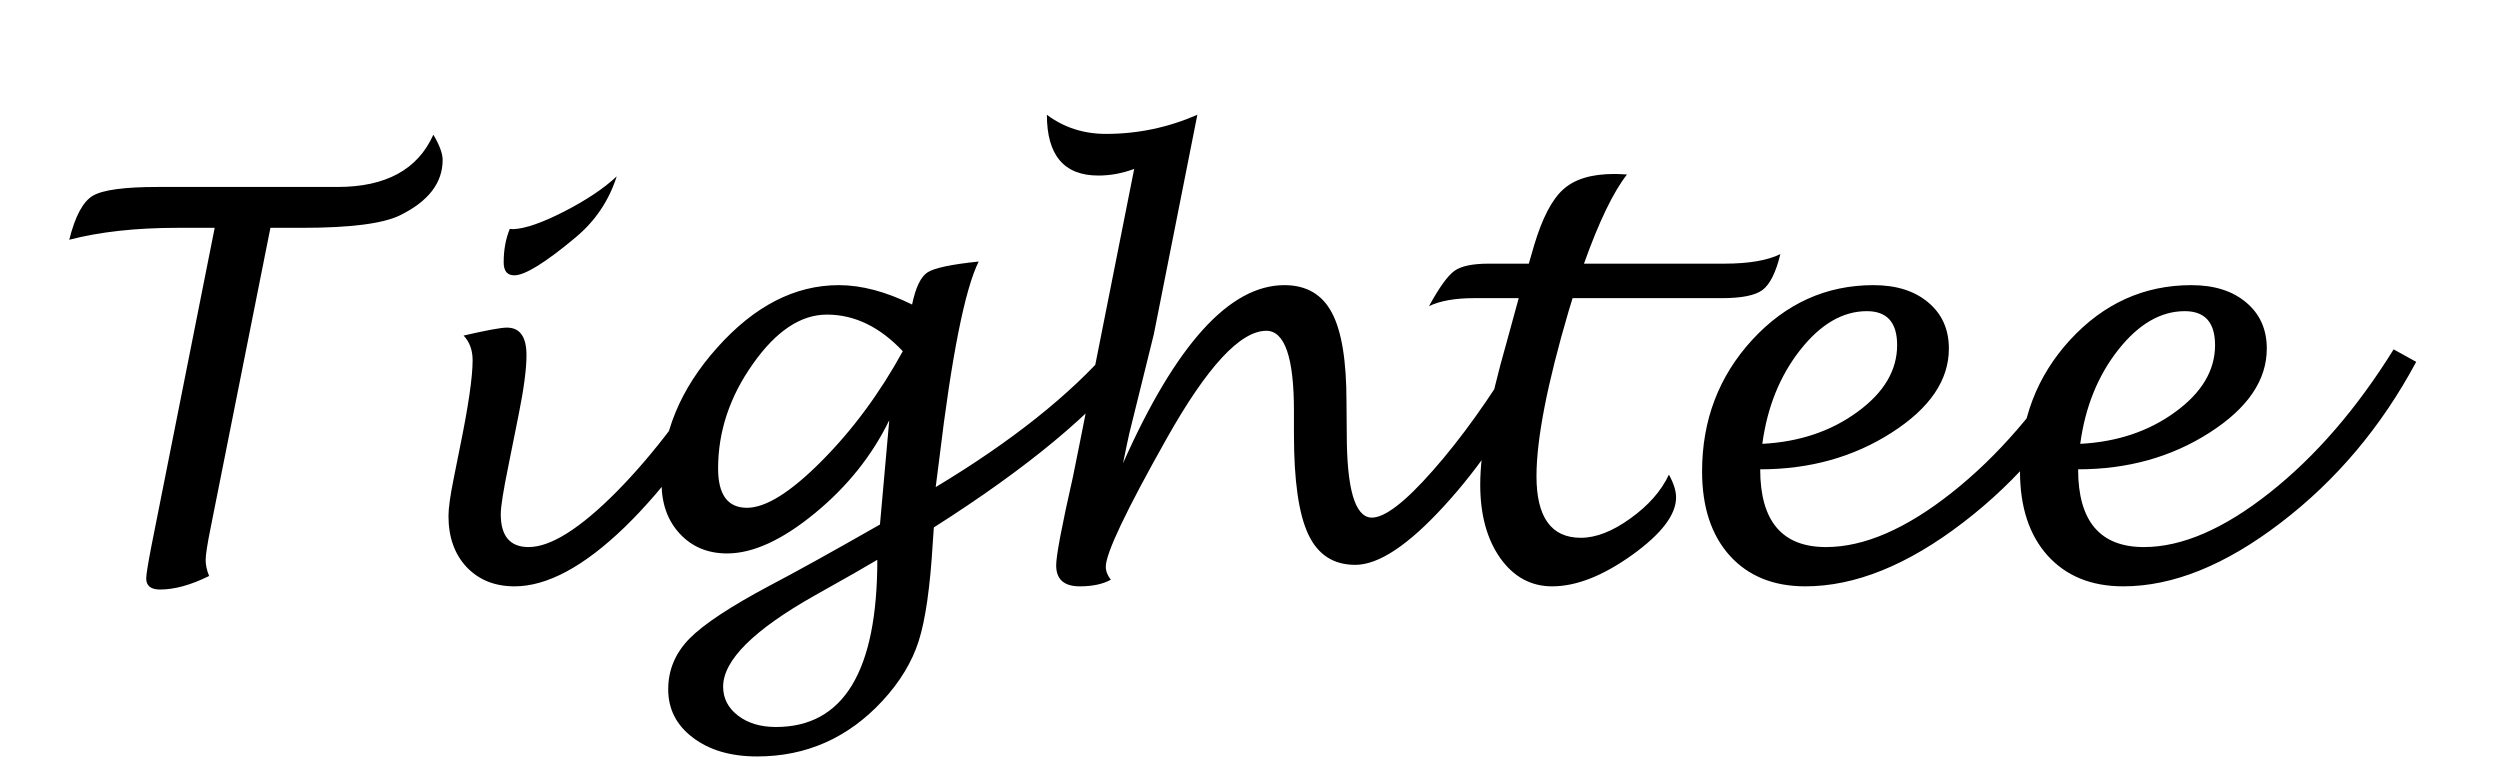
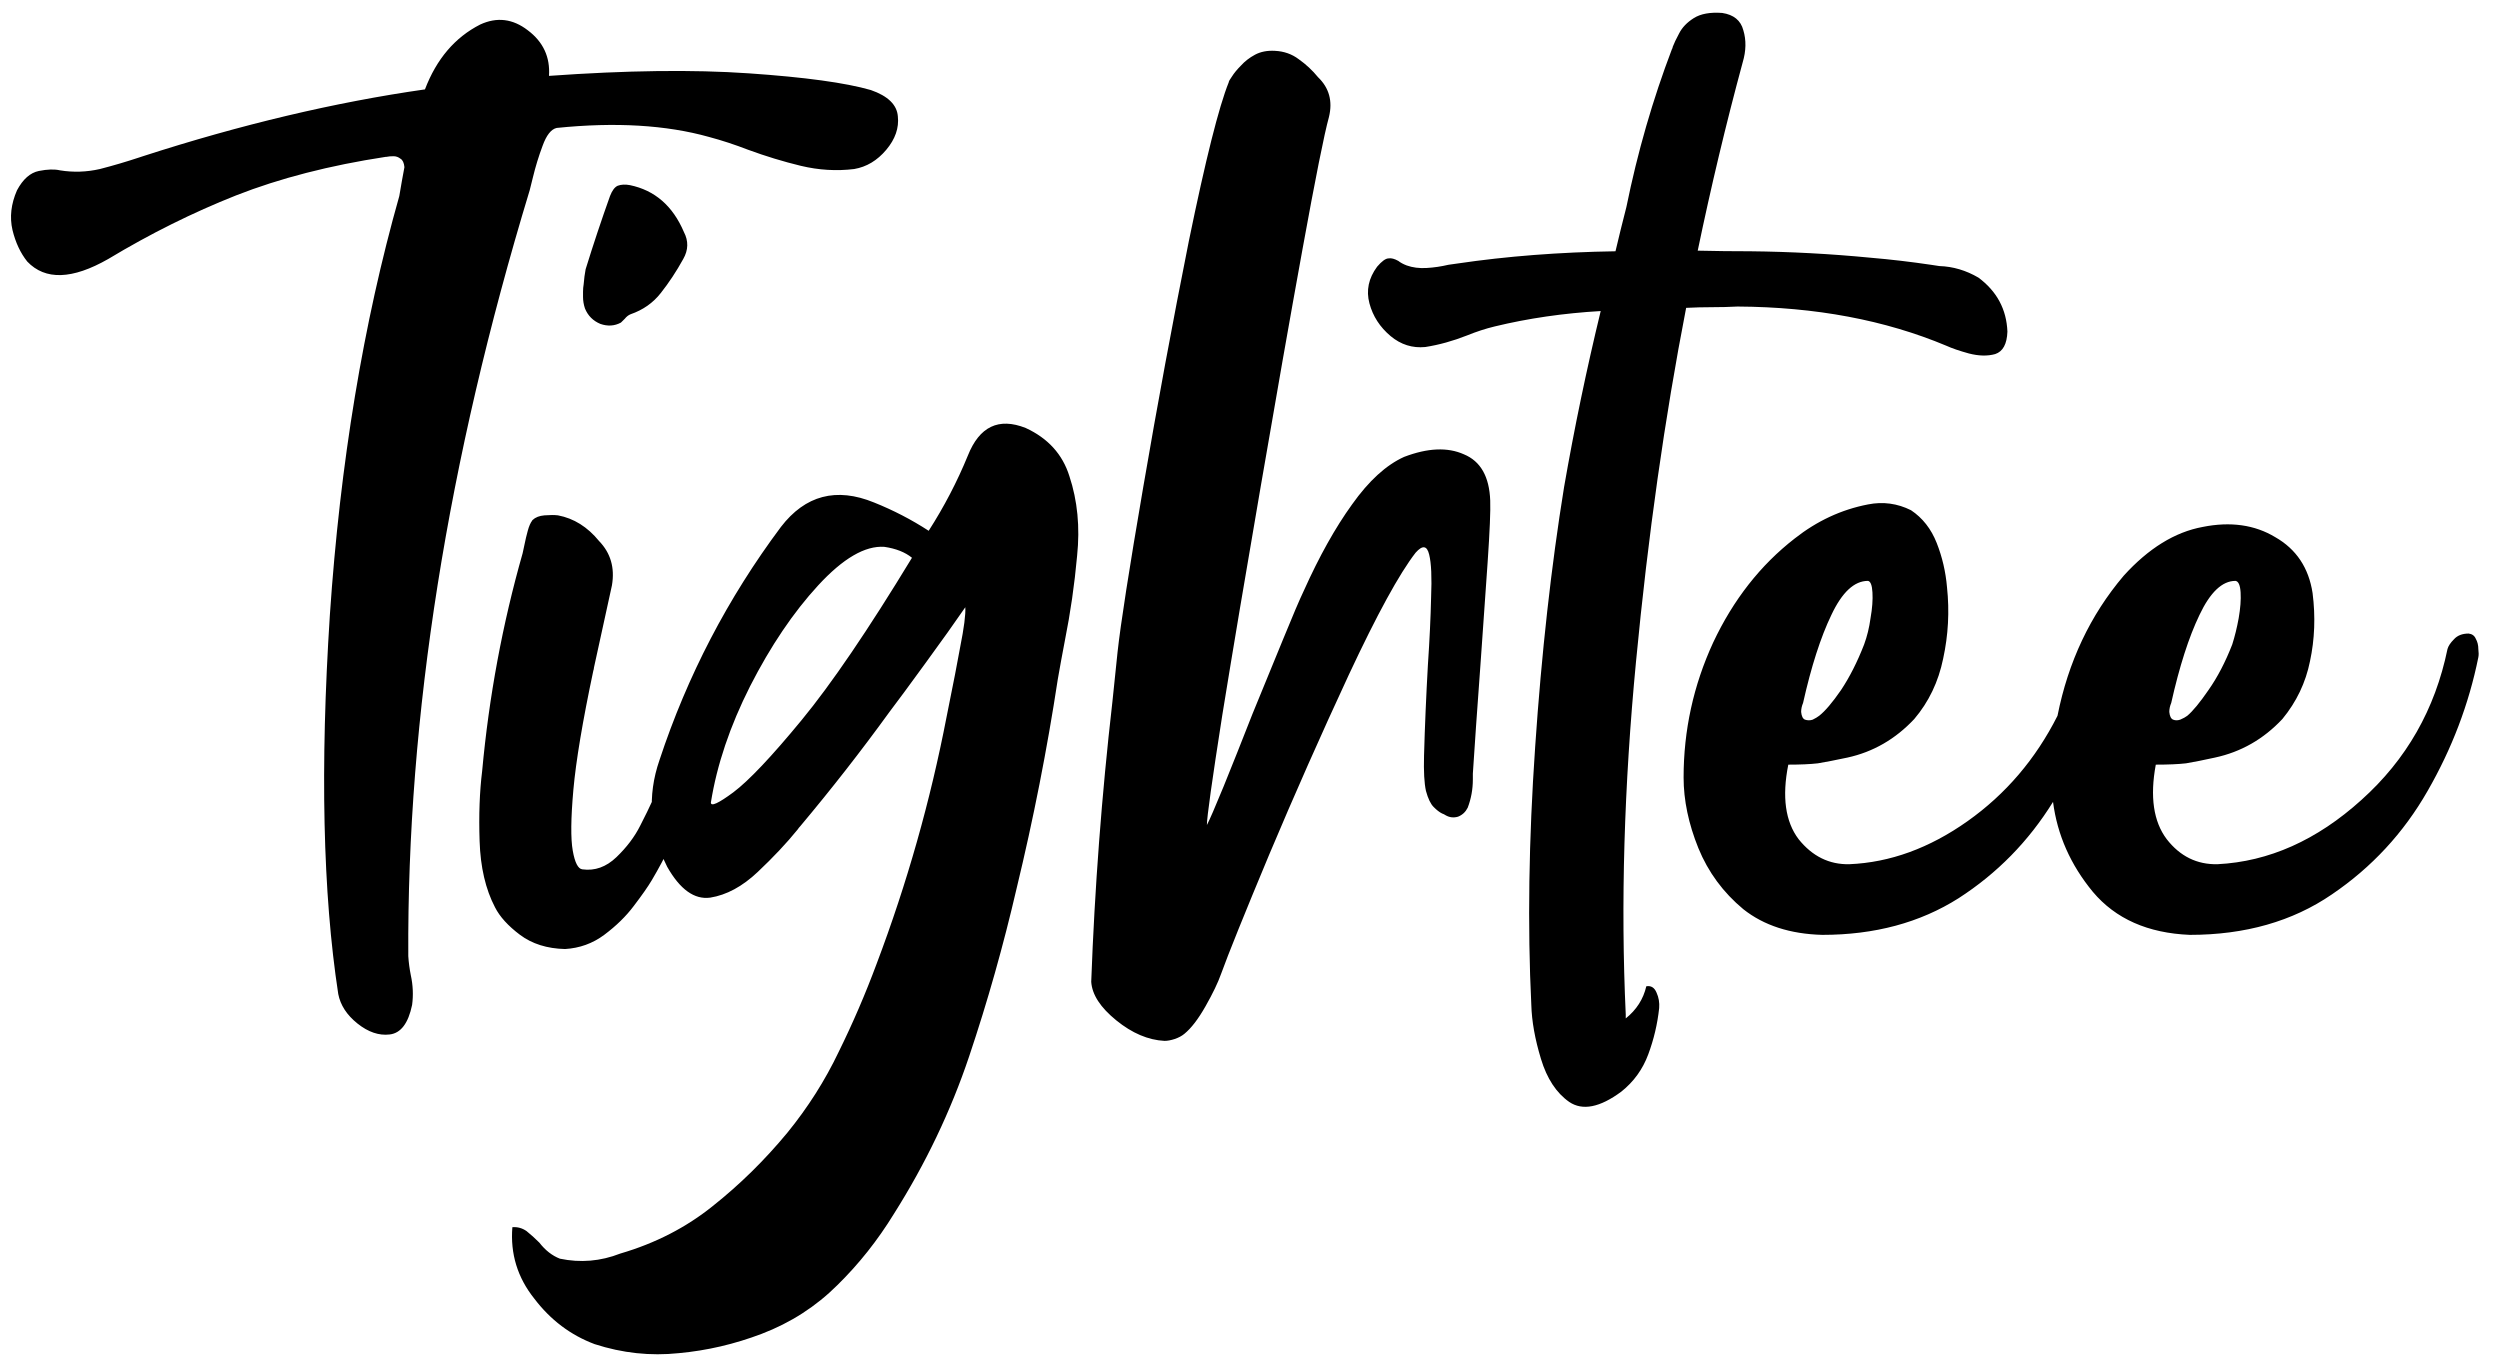
- <svg xmlns="http://www.w3.org/2000/svg" width="138" height="43" viewBox="0 0 138 43" fill="none">
-   <path d="M14.927 12.576L11.631 29.114C11.445 30.032 11.352 30.633 11.352 30.916C11.352 31.189 11.416 31.482 11.543 31.795C10.537 32.293 9.634 32.542 8.833 32.542C8.325 32.542 8.071 32.337 8.071 31.927C8.071 31.722 8.169 31.116 8.364 30.11L11.851 12.576H9.814C7.5 12.576 5.503 12.796 3.823 13.235C4.146 11.937 4.58 11.126 5.127 10.804C5.674 10.481 6.87 10.32 8.716 10.32H18.633C21.299 10.32 23.061 9.358 23.921 7.435C24.263 8.011 24.434 8.475 24.434 8.826C24.434 10.096 23.648 11.116 22.075 11.888C21.128 12.347 19.331 12.576 16.685 12.576H14.927ZM41.177 20.018C38.97 23.885 36.738 26.912 34.482 29.1C32.227 31.277 30.2 32.366 28.403 32.366C27.31 32.366 26.426 32.01 25.752 31.297C25.088 30.584 24.756 29.646 24.756 28.484C24.756 28.045 24.854 27.347 25.049 26.39L25.371 24.778C25.85 22.454 26.089 20.823 26.089 19.886C26.089 19.329 25.923 18.875 25.591 18.523C26.86 18.23 27.656 18.084 27.979 18.084C28.701 18.084 29.062 18.592 29.062 19.607C29.062 20.359 28.921 21.439 28.638 22.845L28.066 25.701C27.783 27.078 27.642 27.972 27.642 28.382C27.642 29.593 28.154 30.198 29.18 30.198C30.4 30.198 32.026 29.173 34.058 27.122C36.089 25.061 38.057 22.454 39.961 19.3L41.177 20.018ZM28.14 12.635L28.345 12.649C28.999 12.62 29.936 12.293 31.157 11.668C32.388 11.033 33.35 10.389 34.043 9.734C33.613 11.082 32.852 12.21 31.758 13.118C30.098 14.505 28.975 15.198 28.389 15.198C27.998 15.198 27.803 14.959 27.803 14.48C27.803 13.797 27.915 13.182 28.14 12.635ZM49.087 23.196C48.14 25.149 46.768 26.863 44.971 28.338C43.174 29.812 41.562 30.55 40.137 30.55C39.072 30.55 38.203 30.189 37.529 29.466C36.855 28.743 36.519 27.806 36.519 26.653C36.519 23.958 37.544 21.468 39.595 19.183C41.645 16.888 43.882 15.74 46.304 15.74C47.554 15.74 48.901 16.097 50.347 16.81C50.542 15.872 50.825 15.281 51.196 15.037C51.567 14.793 52.51 14.593 54.023 14.437C53.262 15.97 52.534 19.622 51.841 25.394L51.65 26.888C55.84 24.368 59.072 21.795 61.348 19.168L62.578 19.944C60.43 22.747 56.753 25.804 51.548 29.114C51.519 29.495 51.499 29.778 51.489 29.964C51.343 32.415 51.084 34.222 50.713 35.384C50.342 36.546 49.673 37.649 48.706 38.694C46.812 40.735 44.507 41.756 41.792 41.756C40.337 41.756 39.155 41.409 38.247 40.716C37.339 40.032 36.885 39.144 36.885 38.05C36.885 36.985 37.275 36.053 38.057 35.252C38.848 34.451 40.327 33.475 42.495 32.322C43.931 31.57 45.957 30.447 48.574 28.953L49.087 23.196ZM49.834 19.388C48.565 18.04 47.168 17.366 45.645 17.366C44.199 17.366 42.837 18.274 41.558 20.091C40.278 21.898 39.639 23.821 39.639 25.862C39.639 27.308 40.171 28.03 41.235 28.03C42.27 28.03 43.643 27.171 45.352 25.452C47.07 23.724 48.565 21.702 49.834 19.388ZM48.428 30.901C47.861 31.243 46.714 31.898 44.985 32.864C41.606 34.769 39.917 36.448 39.917 37.903C39.917 38.548 40.19 39.08 40.737 39.5C41.284 39.92 41.982 40.13 42.832 40.13C46.562 40.13 48.428 37.054 48.428 30.901ZM61.992 25.569C64.902 19.017 67.871 15.74 70.898 15.74C72.109 15.74 72.983 16.248 73.52 17.264C74.058 18.27 74.326 19.905 74.326 22.171L74.341 23.929C74.341 26.976 74.79 28.523 75.689 28.572C76.411 28.602 77.549 27.732 79.102 25.965C80.664 24.197 82.251 21.976 83.862 19.3L85.078 19.974C83.496 23.108 81.709 25.76 79.717 27.928C77.734 30.096 76.099 31.18 74.81 31.18C73.608 31.18 72.744 30.618 72.217 29.495C71.689 28.372 71.426 26.536 71.426 23.987V22.684C71.426 19.734 70.918 18.26 69.902 18.26C68.467 18.26 66.636 20.237 64.409 24.192C62.163 28.177 61.04 30.54 61.04 31.282C61.04 31.526 61.133 31.766 61.318 32C60.879 32.244 60.308 32.366 59.605 32.366C58.735 32.366 58.301 31.98 58.301 31.209C58.301 30.672 58.608 29.046 59.224 26.331C59.243 26.243 59.37 25.613 59.605 24.441L62.607 9.324C61.953 9.568 61.294 9.69 60.63 9.69C58.735 9.69 57.788 8.572 57.788 6.336C58.726 7.039 59.815 7.391 61.055 7.391C62.803 7.391 64.482 7.039 66.094 6.336L63.691 18.45C63.662 18.587 63.213 20.403 62.344 23.899C62.275 24.192 62.158 24.749 61.992 25.569ZM92.124 26.199C92.388 26.678 92.519 27.098 92.519 27.459C92.519 28.416 91.709 29.476 90.088 30.638C88.477 31.79 87.007 32.366 85.679 32.366C84.507 32.366 83.55 31.844 82.808 30.799C82.075 29.754 81.709 28.406 81.709 26.756C81.709 24.92 82.192 22.308 83.159 18.919L83.833 16.458H81.357C80.322 16.458 79.497 16.605 78.882 16.898C79.448 15.862 79.917 15.213 80.288 14.949C80.659 14.685 81.289 14.554 82.178 14.554H84.39L84.683 13.543C85.132 12.039 85.669 11.009 86.294 10.452C86.919 9.886 87.856 9.603 89.106 9.603C89.253 9.603 89.487 9.612 89.81 9.632C89.048 10.608 88.257 12.249 87.436 14.554H95.171C96.528 14.554 97.564 14.378 98.276 14.026C98.032 15.032 97.705 15.691 97.295 16.004C96.894 16.307 96.143 16.458 95.039 16.458H86.807C86.709 16.78 86.636 17.02 86.587 17.176C85.405 21.199 84.814 24.236 84.814 26.287C84.814 28.553 85.63 29.686 87.261 29.686C88.101 29.686 89.014 29.329 90 28.616C90.996 27.903 91.704 27.098 92.124 26.199ZM97.163 25.906C97.163 28.768 98.374 30.198 100.796 30.198C102.896 30.198 105.21 29.197 107.739 27.195C110.269 25.193 112.549 22.557 114.58 19.285L115.825 19.974C113.911 23.548 111.421 26.507 108.354 28.851C105.298 31.194 102.397 32.366 99.653 32.366C97.895 32.366 96.504 31.8 95.478 30.667C94.463 29.534 93.955 27.986 93.955 26.023C93.955 23.191 94.878 20.77 96.724 18.758C98.579 16.746 100.811 15.74 103.418 15.74C104.678 15.74 105.684 16.058 106.436 16.692C107.197 17.327 107.578 18.177 107.578 19.241C107.578 20.989 106.523 22.537 104.414 23.885C102.314 25.232 99.897 25.906 97.163 25.906ZM97.28 24.5C99.321 24.393 101.069 23.807 102.524 22.742C103.989 21.678 104.722 20.447 104.722 19.051C104.722 17.801 104.165 17.176 103.052 17.176C101.724 17.176 100.498 17.889 99.375 19.314C98.252 20.74 97.554 22.469 97.28 24.5ZM114.712 25.906C114.712 28.768 115.923 30.198 118.345 30.198C120.444 30.198 122.759 29.197 125.288 27.195C127.817 25.193 130.098 22.557 132.129 19.285L133.374 19.974C131.46 23.548 128.97 26.507 125.903 28.851C122.847 31.194 119.946 32.366 117.202 32.366C115.444 32.366 114.053 31.8 113.027 30.667C112.012 29.534 111.504 27.986 111.504 26.023C111.504 23.191 112.427 20.77 114.272 18.758C116.128 16.746 118.359 15.74 120.967 15.74C122.227 15.74 123.232 16.058 123.984 16.692C124.746 17.327 125.127 18.177 125.127 19.241C125.127 20.989 124.072 22.537 121.963 23.885C119.863 25.232 117.446 25.906 114.712 25.906ZM114.829 24.5C116.87 24.393 118.618 23.807 120.073 22.742C121.538 21.678 122.271 20.447 122.271 19.051C122.271 17.801 121.714 17.176 120.601 17.176C119.272 17.176 118.047 17.889 116.924 19.314C115.801 20.74 115.103 22.469 114.829 24.5Z" fill="black" />
+ <svg xmlns="http://www.w3.org/2000/svg" width="57" height="31" viewBox="0 0 57 31" fill="none">
+   <path d="M19.475 3.854C19.074 3.903 18.669 3.879 18.259 3.781C17.858 3.684 17.458 3.562 17.058 3.415C16.755 3.298 16.457 3.2 16.164 3.122C15.188 2.849 14.03 2.78 12.692 2.917C12.565 2.946 12.458 3.083 12.37 3.327C12.282 3.562 12.209 3.801 12.15 4.045C12.121 4.162 12.097 4.26 12.077 4.338C10.202 10.51 9.279 16.33 9.309 21.799C9.318 21.945 9.338 22.092 9.367 22.238C9.416 22.463 9.426 22.688 9.396 22.912C9.309 23.332 9.138 23.557 8.884 23.586C8.64 23.615 8.396 23.532 8.151 23.337C7.907 23.142 7.761 22.917 7.712 22.663C7.36 20.368 7.297 17.487 7.521 14.021C7.756 10.554 8.283 7.37 9.104 4.47C9.143 4.235 9.182 4.016 9.221 3.811C9.211 3.713 9.182 3.649 9.133 3.62C9.084 3.581 9.03 3.562 8.972 3.562C8.913 3.562 8.859 3.566 8.811 3.576C8.801 3.576 8.796 3.576 8.796 3.576C7.517 3.771 6.379 4.064 5.383 4.455C4.396 4.846 3.425 5.329 2.468 5.905C1.647 6.374 1.032 6.394 0.622 5.964C0.466 5.769 0.354 5.529 0.285 5.246C0.217 4.953 0.251 4.65 0.388 4.338C0.524 4.084 0.69 3.938 0.886 3.898C1.081 3.859 1.242 3.854 1.369 3.884C1.672 3.933 1.975 3.923 2.277 3.854C2.58 3.776 2.878 3.688 3.171 3.591C3.2 3.581 3.229 3.571 3.259 3.562C5.495 2.839 7.639 2.331 9.689 2.038C9.953 1.345 10.373 0.852 10.949 0.559C11.33 0.383 11.691 0.427 12.033 0.69C12.385 0.954 12.546 1.301 12.517 1.73C14.284 1.604 15.803 1.584 17.072 1.672C18.352 1.76 19.279 1.887 19.855 2.053C20.246 2.189 20.451 2.39 20.471 2.653C20.5 2.917 20.412 3.171 20.207 3.415C20.002 3.659 19.758 3.806 19.475 3.854ZM16.53 14.548C16.618 14.587 16.672 14.67 16.691 14.797C16.711 14.924 16.701 15.036 16.662 15.134C16.467 15.7 16.296 16.247 16.149 16.774C15.993 17.351 15.817 17.912 15.622 18.459C15.427 19.006 15.173 19.543 14.86 20.07C14.773 20.217 14.636 20.412 14.45 20.656C14.274 20.891 14.05 21.11 13.776 21.315C13.513 21.511 13.215 21.618 12.883 21.638C12.473 21.628 12.131 21.52 11.857 21.315C11.584 21.11 11.394 20.9 11.286 20.686C11.071 20.275 10.954 19.773 10.935 19.177C10.915 18.581 10.935 18.049 10.993 17.58C11.149 15.881 11.457 14.226 11.916 12.614C11.926 12.565 11.94 12.497 11.96 12.409C11.979 12.312 12.004 12.209 12.033 12.102C12.062 11.994 12.097 11.916 12.136 11.867C12.136 11.857 12.141 11.852 12.15 11.852C12.209 11.794 12.297 11.76 12.414 11.75C12.541 11.74 12.644 11.74 12.722 11.75C13.083 11.818 13.396 12.014 13.659 12.336C13.923 12.609 14.021 12.946 13.952 13.347C13.815 13.972 13.679 14.597 13.542 15.222C13.542 15.241 13.537 15.266 13.527 15.295C13.283 16.447 13.132 17.351 13.073 18.005C13.015 18.659 13.01 19.123 13.059 19.396C13.107 19.67 13.181 19.811 13.278 19.821C13.562 19.86 13.82 19.768 14.055 19.543C14.289 19.318 14.47 19.079 14.597 18.825C15.026 17.995 15.354 17.17 15.578 16.35C15.705 15.91 15.852 15.456 16.018 14.987C16.057 14.87 16.115 14.763 16.193 14.665C16.271 14.558 16.384 14.519 16.53 14.548ZM14.157 7.355C14.011 7.434 13.854 7.443 13.688 7.385C13.523 7.316 13.405 7.199 13.337 7.033C13.308 6.945 13.293 6.857 13.293 6.77C13.293 6.721 13.293 6.682 13.293 6.652C13.293 6.594 13.298 6.535 13.308 6.477C13.317 6.359 13.332 6.247 13.352 6.14C13.527 5.573 13.713 5.017 13.908 4.47C13.957 4.343 14.016 4.265 14.084 4.235C14.162 4.206 14.255 4.201 14.362 4.221C14.929 4.338 15.339 4.694 15.593 5.29C15.7 5.495 15.695 5.7 15.578 5.905C15.422 6.188 15.251 6.447 15.065 6.682C14.89 6.906 14.66 7.067 14.377 7.165C14.328 7.185 14.284 7.219 14.245 7.268C14.216 7.297 14.187 7.326 14.157 7.355ZM23.386 9.758C23.894 9.992 24.226 10.358 24.382 10.856C24.567 11.413 24.626 12.019 24.558 12.673C24.499 13.327 24.406 13.972 24.279 14.606C24.221 14.909 24.167 15.202 24.118 15.485C23.874 17.087 23.561 18.674 23.181 20.246C22.878 21.555 22.517 22.834 22.097 24.084C21.677 25.334 21.105 26.53 20.383 27.673C20.012 28.278 19.582 28.82 19.094 29.299C18.605 29.787 18.029 30.158 17.365 30.412C16.75 30.646 16.12 30.793 15.476 30.852C14.831 30.92 14.191 30.852 13.557 30.646C13.01 30.441 12.551 30.095 12.18 29.606C11.799 29.128 11.633 28.586 11.682 27.98C11.799 27.971 11.906 28 12.004 28.068C12.102 28.146 12.199 28.234 12.297 28.332C12.434 28.508 12.59 28.63 12.766 28.698C13.234 28.796 13.693 28.757 14.143 28.581C14.943 28.347 15.646 27.985 16.252 27.497C16.867 27.009 17.434 26.452 17.951 25.827C18.42 25.251 18.811 24.636 19.123 23.981C19.445 23.327 19.733 22.658 19.987 21.975C20.681 20.139 21.213 18.259 21.584 16.335C21.604 16.237 21.628 16.115 21.657 15.969C21.735 15.588 21.814 15.183 21.892 14.753C21.98 14.313 22.019 14.011 22.009 13.845C21.774 14.187 21.472 14.611 21.101 15.119C20.739 15.617 20.466 15.988 20.28 16.232C19.636 17.121 18.957 17.99 18.244 18.84C18.225 18.859 18.205 18.884 18.186 18.913C17.932 19.226 17.629 19.548 17.277 19.88C16.926 20.212 16.564 20.407 16.193 20.466C15.832 20.515 15.505 20.28 15.212 19.763C14.812 18.962 14.753 18.151 15.036 17.331C15.671 15.407 16.594 13.635 17.805 12.014C18.361 11.291 19.069 11.105 19.929 11.457C20.368 11.633 20.783 11.848 21.174 12.102C21.525 11.555 21.823 10.983 22.067 10.388C22.331 9.724 22.77 9.514 23.386 9.758ZM16.208 18.298C16.208 18.395 16.379 18.317 16.721 18.064C17.072 17.8 17.59 17.253 18.273 16.423C18.957 15.593 19.797 14.357 20.793 12.717C20.637 12.59 20.427 12.507 20.163 12.468C19.724 12.438 19.221 12.731 18.654 13.347C18.088 13.962 17.57 14.729 17.102 15.646C16.643 16.555 16.345 17.439 16.208 18.298ZM32.014 10.417C32.551 10.212 33.005 10.192 33.376 10.358C33.757 10.515 33.957 10.866 33.977 11.413C33.986 11.638 33.967 12.106 33.918 12.819C33.869 13.523 33.815 14.289 33.757 15.119C33.679 16.184 33.62 17.023 33.581 17.639C33.581 17.688 33.581 17.731 33.581 17.77C33.581 17.995 33.542 18.21 33.464 18.415C33.415 18.513 33.342 18.581 33.244 18.62C33.147 18.649 33.054 18.64 32.966 18.591C32.937 18.571 32.907 18.557 32.878 18.547C32.819 18.518 32.756 18.469 32.688 18.4C32.619 18.332 32.56 18.21 32.512 18.034C32.473 17.858 32.458 17.59 32.468 17.229C32.487 16.545 32.517 15.856 32.556 15.163C32.595 14.587 32.619 14.074 32.629 13.625C32.648 13.166 32.634 12.839 32.585 12.644C32.536 12.438 32.434 12.424 32.277 12.6C31.906 13.078 31.398 14.006 30.754 15.383C30.119 16.75 29.514 18.117 28.938 19.484C28.371 20.842 28.005 21.75 27.839 22.209C27.77 22.404 27.653 22.648 27.487 22.941C27.321 23.234 27.16 23.444 27.004 23.571C26.945 23.62 26.872 23.659 26.784 23.689C26.696 23.718 26.618 23.732 26.55 23.732C26.179 23.713 25.812 23.557 25.451 23.264C25.09 22.971 24.899 22.678 24.88 22.385C24.958 20.256 25.119 18.127 25.363 15.998C25.402 15.627 25.441 15.251 25.48 14.87C25.549 14.235 25.744 12.98 26.066 11.105C26.389 9.221 26.735 7.351 27.106 5.495C27.487 3.64 27.79 2.434 28.015 1.877C28.015 1.857 28.039 1.813 28.088 1.745C28.137 1.667 28.205 1.584 28.293 1.496C28.381 1.398 28.488 1.315 28.615 1.247C28.742 1.179 28.894 1.149 29.069 1.159C29.274 1.169 29.455 1.232 29.611 1.35C29.777 1.467 29.924 1.604 30.051 1.76C30.305 2.004 30.388 2.307 30.3 2.668C30.192 3.059 29.992 4.06 29.699 5.671C29.406 7.282 29.089 9.084 28.747 11.076C28.405 13.059 28.112 14.802 27.868 16.306C27.634 17.8 27.517 18.635 27.517 18.811C27.575 18.703 27.702 18.41 27.898 17.932C28.093 17.453 28.312 16.901 28.557 16.276C28.811 15.661 29.045 15.09 29.26 14.562C29.475 14.035 29.631 13.669 29.729 13.464C30.08 12.683 30.446 12.028 30.827 11.501C31.208 10.964 31.604 10.602 32.014 10.417ZM45.769 7.561C45.759 7.844 45.666 8.015 45.49 8.073C45.315 8.122 45.114 8.117 44.89 8.059C44.675 8 44.504 7.941 44.377 7.883C42.98 7.297 41.394 6.999 39.616 6.989C39.431 6.999 39.235 7.004 39.03 7.004C38.835 7.004 38.64 7.009 38.444 7.019C37.956 9.528 37.575 12.214 37.302 15.075C37.028 17.927 36.95 20.612 37.067 23.132C37.067 23.151 37.067 23.171 37.067 23.19C37.067 23.2 37.067 23.21 37.067 23.22C37.312 23.024 37.468 22.78 37.536 22.487C37.644 22.468 37.722 22.517 37.77 22.634C37.819 22.741 37.839 22.858 37.829 22.985C37.79 23.347 37.707 23.698 37.58 24.04C37.453 24.382 37.248 24.665 36.965 24.89C36.477 25.251 36.081 25.329 35.778 25.124C35.485 24.919 35.27 24.592 35.134 24.143C34.997 23.693 34.924 23.283 34.914 22.912C34.826 21.115 34.855 19.152 35.002 17.023C35.148 14.885 35.368 12.912 35.661 11.105C35.895 9.758 36.174 8.42 36.496 7.092C35.647 7.141 34.841 7.258 34.079 7.443C33.874 7.492 33.664 7.561 33.449 7.648C33.127 7.775 32.81 7.863 32.497 7.912C32.204 7.941 31.94 7.858 31.706 7.663C31.462 7.458 31.301 7.209 31.223 6.916C31.145 6.623 31.203 6.345 31.398 6.081C31.506 5.954 31.594 5.891 31.662 5.891C31.721 5.881 31.794 5.9 31.882 5.949C31.931 5.988 31.994 6.022 32.072 6.052C32.209 6.101 32.36 6.12 32.526 6.11C32.692 6.101 32.858 6.076 33.024 6.037C33.093 6.027 33.161 6.018 33.23 6.008C34.352 5.842 35.554 5.749 36.833 5.729C36.911 5.397 36.994 5.061 37.082 4.719C37.336 3.469 37.683 2.268 38.122 1.115C38.132 1.105 38.137 1.091 38.137 1.071C38.166 0.993 38.215 0.891 38.283 0.764C38.352 0.627 38.464 0.51 38.62 0.412C38.776 0.314 38.991 0.275 39.265 0.295C39.528 0.334 39.69 0.466 39.748 0.69C39.816 0.915 39.812 1.159 39.733 1.423C39.352 2.829 39.011 4.26 38.708 5.715C39.118 5.725 39.519 5.729 39.909 5.729C40.827 5.739 41.74 5.788 42.648 5.876C43.107 5.915 43.566 5.969 44.025 6.037C44.084 6.047 44.148 6.057 44.216 6.066C44.528 6.076 44.826 6.164 45.109 6.33C45.529 6.643 45.749 7.053 45.769 7.561ZM56.286 14.445C56.364 14.455 56.418 14.494 56.447 14.562C56.486 14.631 56.506 14.709 56.506 14.797C56.516 14.875 56.516 14.938 56.506 14.987C56.291 16.052 55.905 17.067 55.349 18.034C54.802 18.991 54.074 19.777 53.166 20.393C52.268 21.008 51.188 21.315 49.929 21.315C48.972 21.276 48.234 20.949 47.717 20.334C47.209 19.719 46.906 19.035 46.809 18.283C46.252 19.182 45.534 19.914 44.655 20.48C43.776 21.037 42.741 21.315 41.55 21.315C40.817 21.296 40.217 21.101 39.748 20.73C39.289 20.349 38.947 19.885 38.723 19.338C38.498 18.781 38.386 18.244 38.386 17.727C38.386 16.652 38.61 15.627 39.06 14.65C39.519 13.674 40.139 12.883 40.92 12.277C41.428 11.877 41.984 11.618 42.59 11.501C42.932 11.433 43.259 11.477 43.571 11.633C43.835 11.809 44.03 12.058 44.157 12.38C44.284 12.702 44.362 13.039 44.392 13.391C44.45 13.938 44.421 14.479 44.304 15.017C44.196 15.544 43.977 16.003 43.645 16.394C43.215 16.852 42.707 17.145 42.121 17.273C41.848 17.331 41.623 17.375 41.447 17.404C41.272 17.424 41.047 17.434 40.773 17.434C40.627 18.166 40.705 18.732 41.008 19.133C41.32 19.523 41.706 19.714 42.165 19.704C43.093 19.665 43.991 19.338 44.86 18.723C45.73 18.107 46.413 17.307 46.911 16.32C47.155 15.09 47.658 14.025 48.42 13.127C48.986 12.502 49.587 12.131 50.222 12.014C50.856 11.887 51.408 11.965 51.877 12.248C52.355 12.521 52.639 12.946 52.727 13.523C52.795 14.06 52.775 14.577 52.668 15.075C52.57 15.563 52.36 16.003 52.038 16.394C51.608 16.852 51.096 17.145 50.5 17.273C50.236 17.331 50.017 17.375 49.841 17.404C49.665 17.424 49.435 17.434 49.152 17.434C49.016 18.166 49.099 18.732 49.401 19.133C49.704 19.523 50.09 19.714 50.559 19.704C51.73 19.645 52.824 19.157 53.84 18.239C54.865 17.321 55.52 16.174 55.803 14.797C55.822 14.729 55.871 14.655 55.949 14.577C56.027 14.489 56.14 14.445 56.286 14.445ZM49.504 16.027C49.475 16.096 49.46 16.164 49.46 16.232C49.47 16.33 49.499 16.389 49.548 16.408C49.597 16.428 49.65 16.428 49.709 16.408C49.777 16.379 49.831 16.35 49.87 16.32C49.997 16.213 50.158 16.018 50.353 15.734C50.559 15.441 50.739 15.095 50.895 14.694C50.954 14.509 51.003 14.309 51.042 14.094C51.081 13.869 51.096 13.674 51.086 13.508C51.076 13.342 51.037 13.254 50.969 13.244C50.666 13.244 50.393 13.503 50.148 14.021C49.904 14.528 49.69 15.197 49.504 16.027ZM41.11 16.027C41.081 16.096 41.066 16.164 41.066 16.232C41.076 16.33 41.105 16.389 41.154 16.408C41.213 16.428 41.272 16.428 41.33 16.408C41.389 16.379 41.438 16.35 41.477 16.32C41.613 16.213 41.779 16.018 41.975 15.734C42.17 15.441 42.346 15.095 42.502 14.694C42.57 14.509 42.619 14.309 42.648 14.094C42.688 13.869 42.702 13.674 42.692 13.508C42.683 13.342 42.648 13.254 42.59 13.244C42.277 13.244 41.999 13.503 41.755 14.021C41.511 14.528 41.296 15.197 41.11 16.027Z" fill="black" />
</svg>
